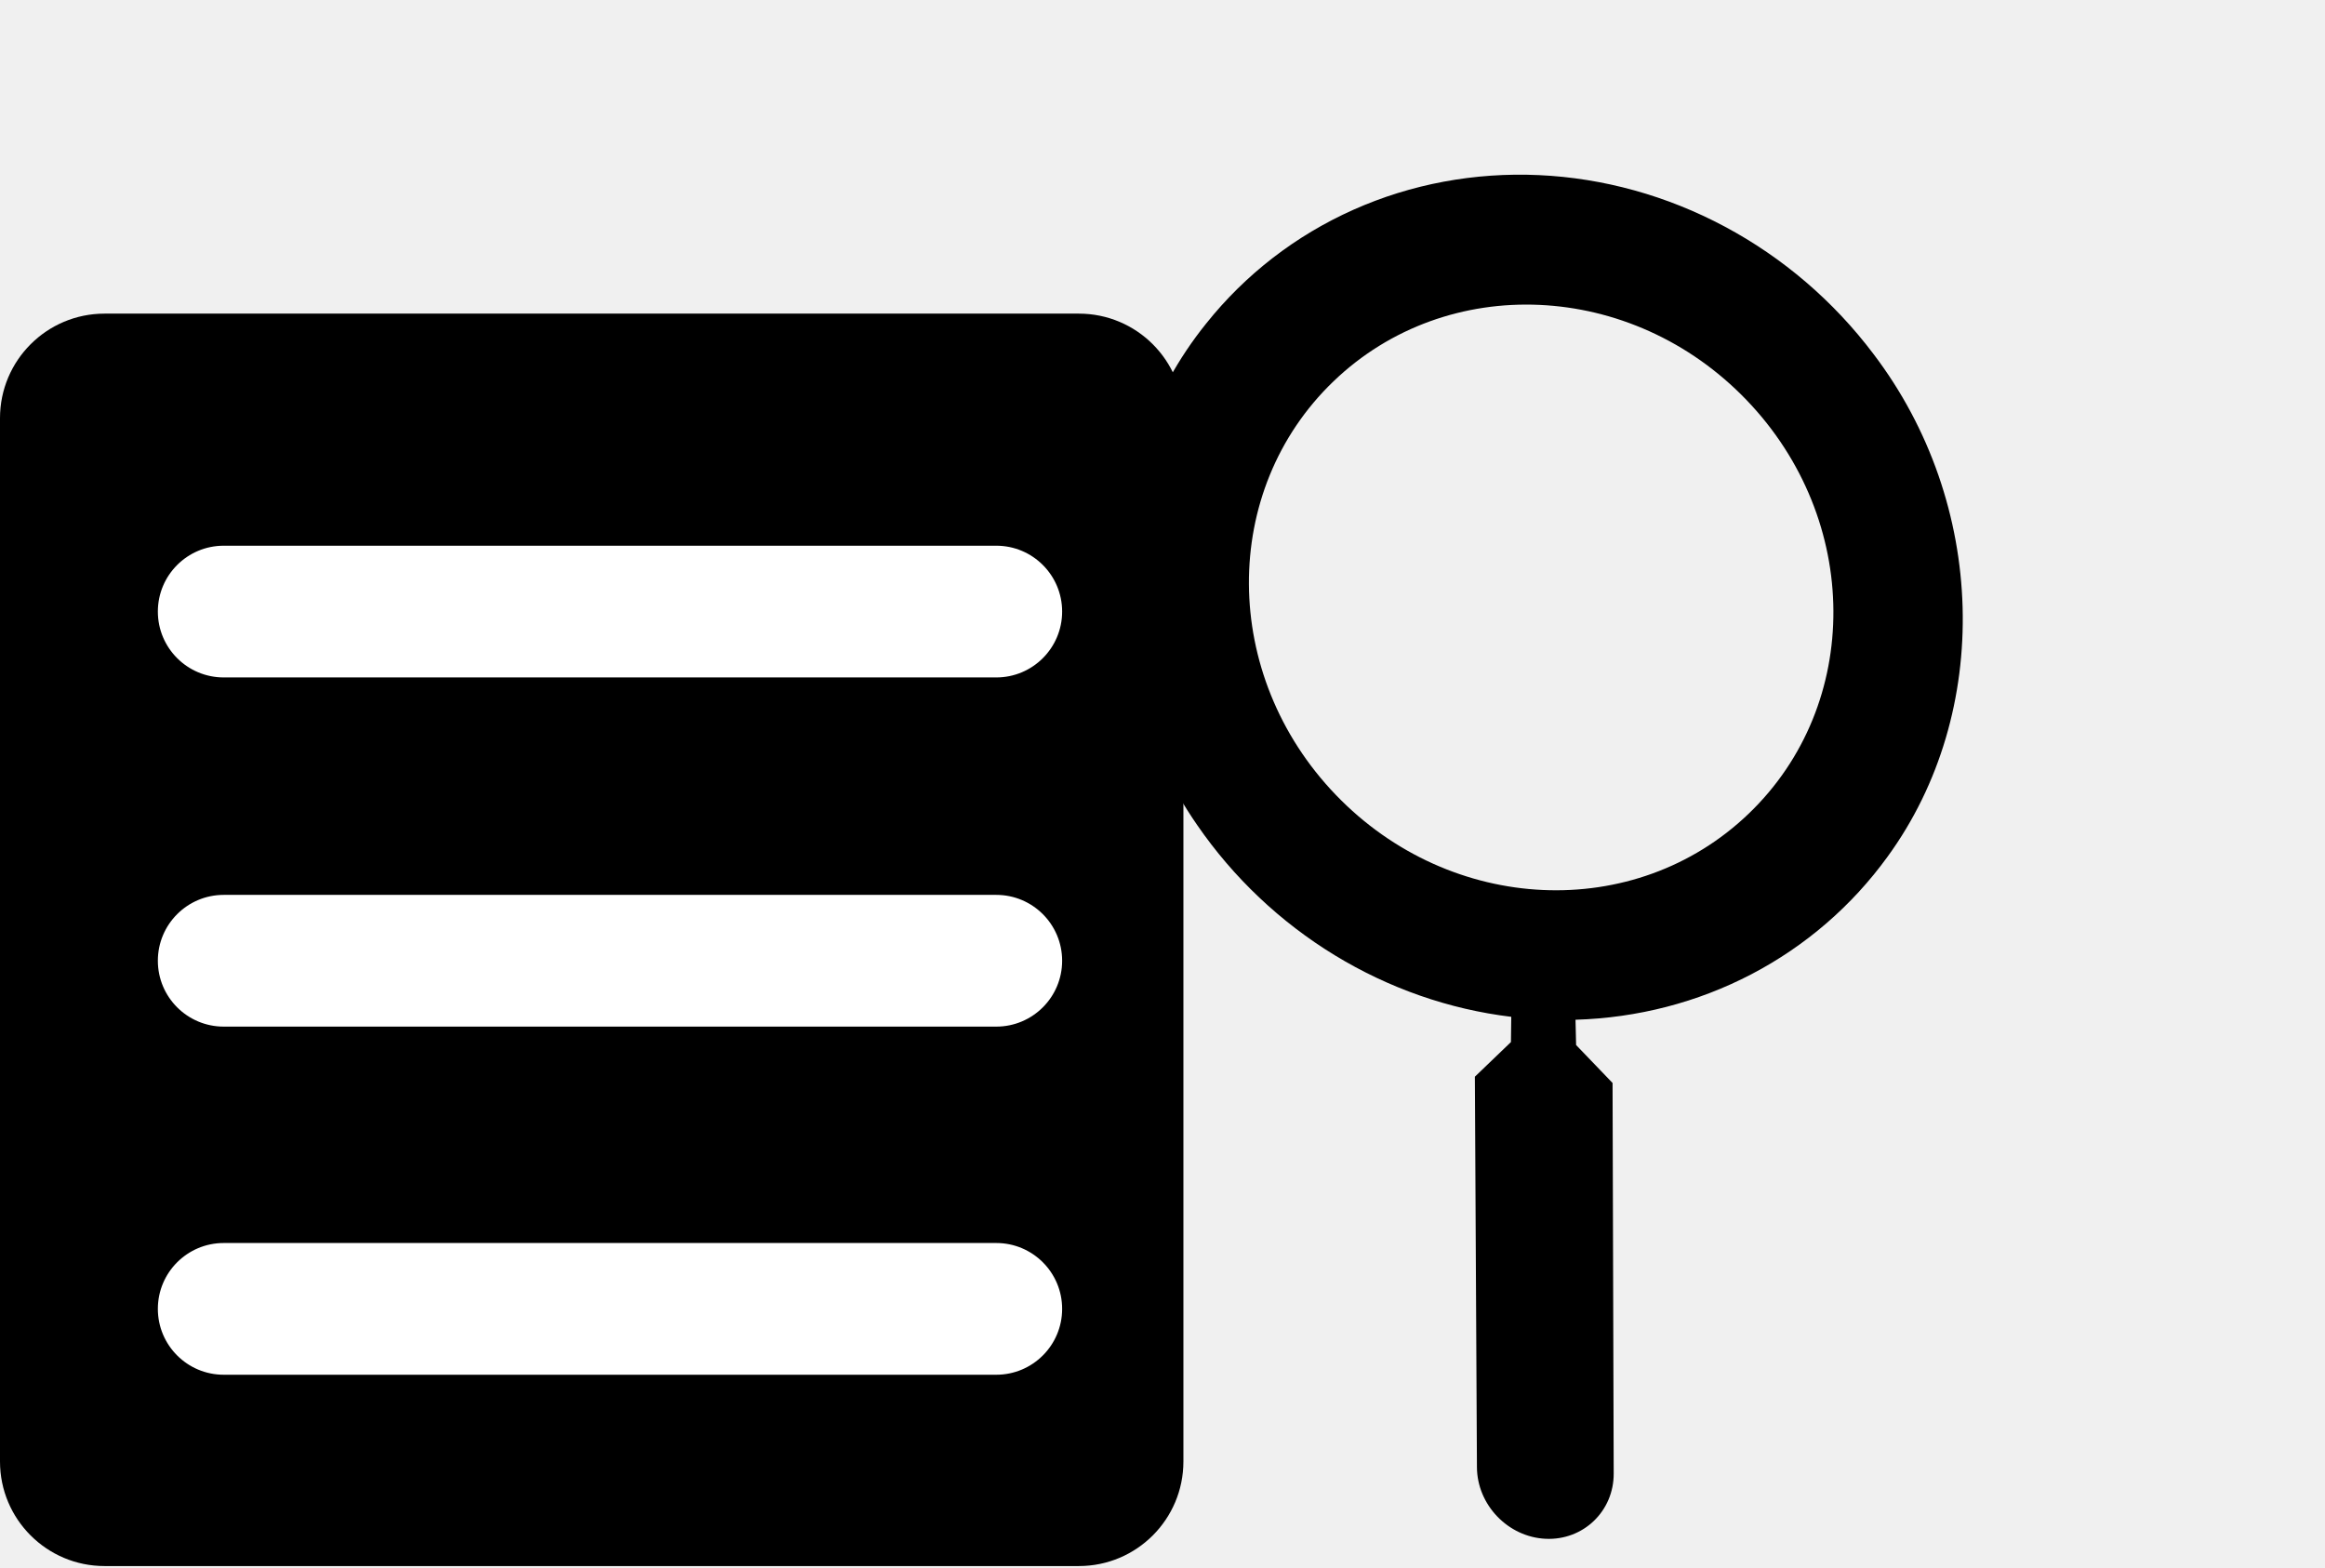
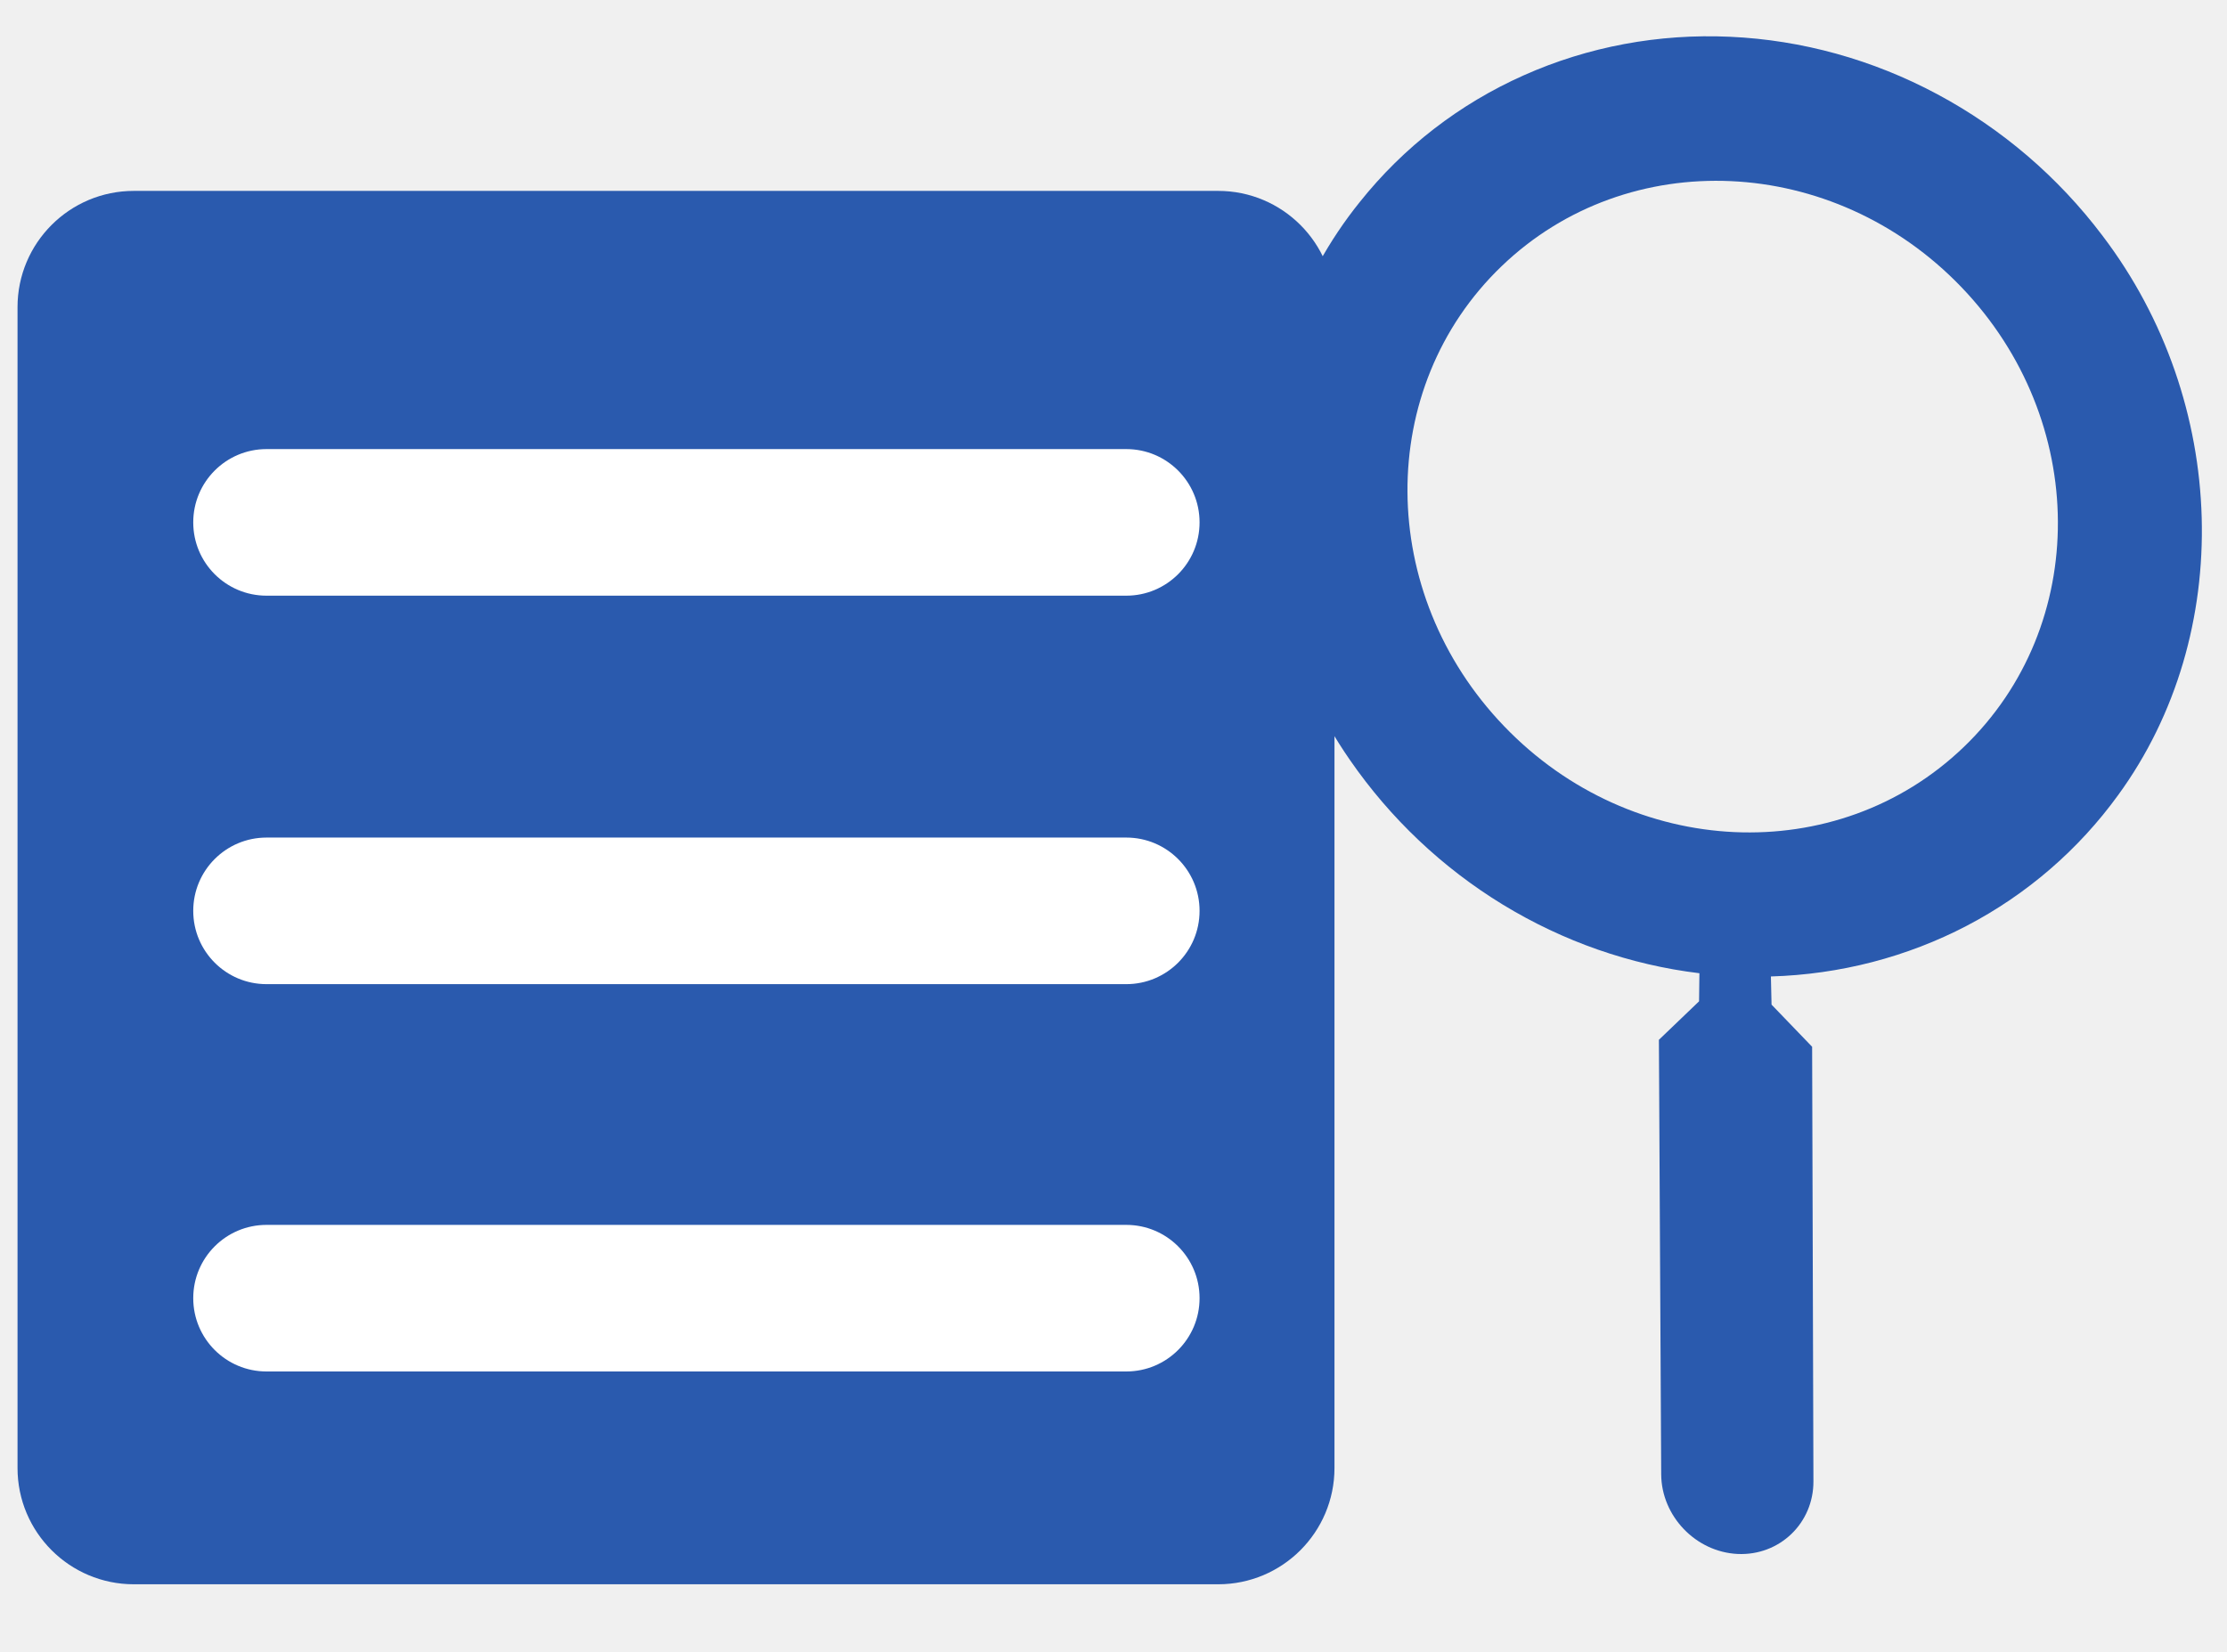
- <svg xmlns="http://www.w3.org/2000/svg" width="2224" height="1499" viewBox="0 0 2224 1499" fill="none">
-   <rect y="300" width="1132" height="1198" rx="100" fill="black" />
-   <path d="M1542.51 1035.92L1507.64 999.622L1507.07 975.431C1566.36 973.688 1623.86 958.798 1675.47 931.828C1727.08 904.858 1771.51 866.474 1805.59 819.422C1906.24 681.21 1900.8 481.491 1792.07 338.583C1754.06 288.131 1705.47 246.486 1650 216.834C1594.54 187.181 1533.68 170.307 1472.07 167.504C1410.47 164.7 1349.75 176.041 1294.58 200.658C1239.4 225.275 1191.22 262.516 1153.73 309.532C1046.46 442.61 1043.13 641.929 1145.3 789.372C1179.89 839.549 1224.75 881.997 1276.67 913.678C1328.59 945.36 1386.27 965.492 1445.61 972.634L1445.3 996.784L1410.8 1029.92L1412.78 1403.47C1412.97 1439.51 1442.54 1470.29 1478.54 1471.93C1514.54 1473.57 1543.79 1445.46 1543.6 1409.43L1542.51 1035.92ZM1277.7 760.248C1167.8 645.845 1166.87 469.179 1275.6 364.726C1384.34 260.273 1560.83 268.306 1670.72 382.708C1780.62 497.111 1781.55 673.778 1672.82 778.231C1564.08 882.683 1387.59 874.651 1277.7 760.248Z" fill="black" />
-   <rect x="151" y="522" width="865" height="126" rx="63" fill="white" />
-   <rect x="151" y="856" width="865" height="126" rx="63" fill="white" />
-   <rect x="151" y="1189" width="865" height="126" rx="63" fill="white" />
+ <svg xmlns="http://www.w3.org/2000/svg" width="31" height="23" viewBox="0 0 31 23" fill="none">
+   <rect x="0.244" y="2.658" width="18.332" height="19.401" rx="1.619" fill="#2A5AAE" />
+   <path d="M25.225 14.575L24.66 13.988L24.651 13.596C25.611 13.568 26.543 13.326 27.378 12.89C28.214 12.453 28.934 11.831 29.486 11.069C31.116 8.831 31.027 5.597 29.267 3.282C28.651 2.465 27.864 1.791 26.966 1.311C26.068 0.83 25.082 0.557 24.084 0.512C23.087 0.466 22.104 0.65 21.21 1.049C20.316 1.447 19.536 2.05 18.929 2.812C17.192 4.967 17.138 8.195 18.792 10.583C19.353 11.395 20.079 12.083 20.92 12.596C21.761 13.109 22.695 13.435 23.656 13.551L23.651 13.942L23.092 14.478L23.124 20.528C23.127 21.111 23.606 21.61 24.189 21.637C24.772 21.663 25.246 21.208 25.243 20.624L25.225 14.575ZM20.937 10.111C19.157 8.258 19.142 5.397 20.903 3.706C22.664 2.014 25.522 2.144 27.302 3.997C29.081 5.85 29.096 8.711 27.335 10.402C25.574 12.094 22.716 11.964 20.937 10.111Z" fill="#2A5AAE" />
+   <rect x="2.69" y="6.253" width="14.008" height="2.041" rx="1.02" fill="white" />
+   <rect x="2.69" y="11.662" width="14.008" height="2.041" rx="1.02" fill="white" />
+   <rect x="2.69" y="17.055" width="14.008" height="2.041" rx="1.02" fill="white" />
</svg>
